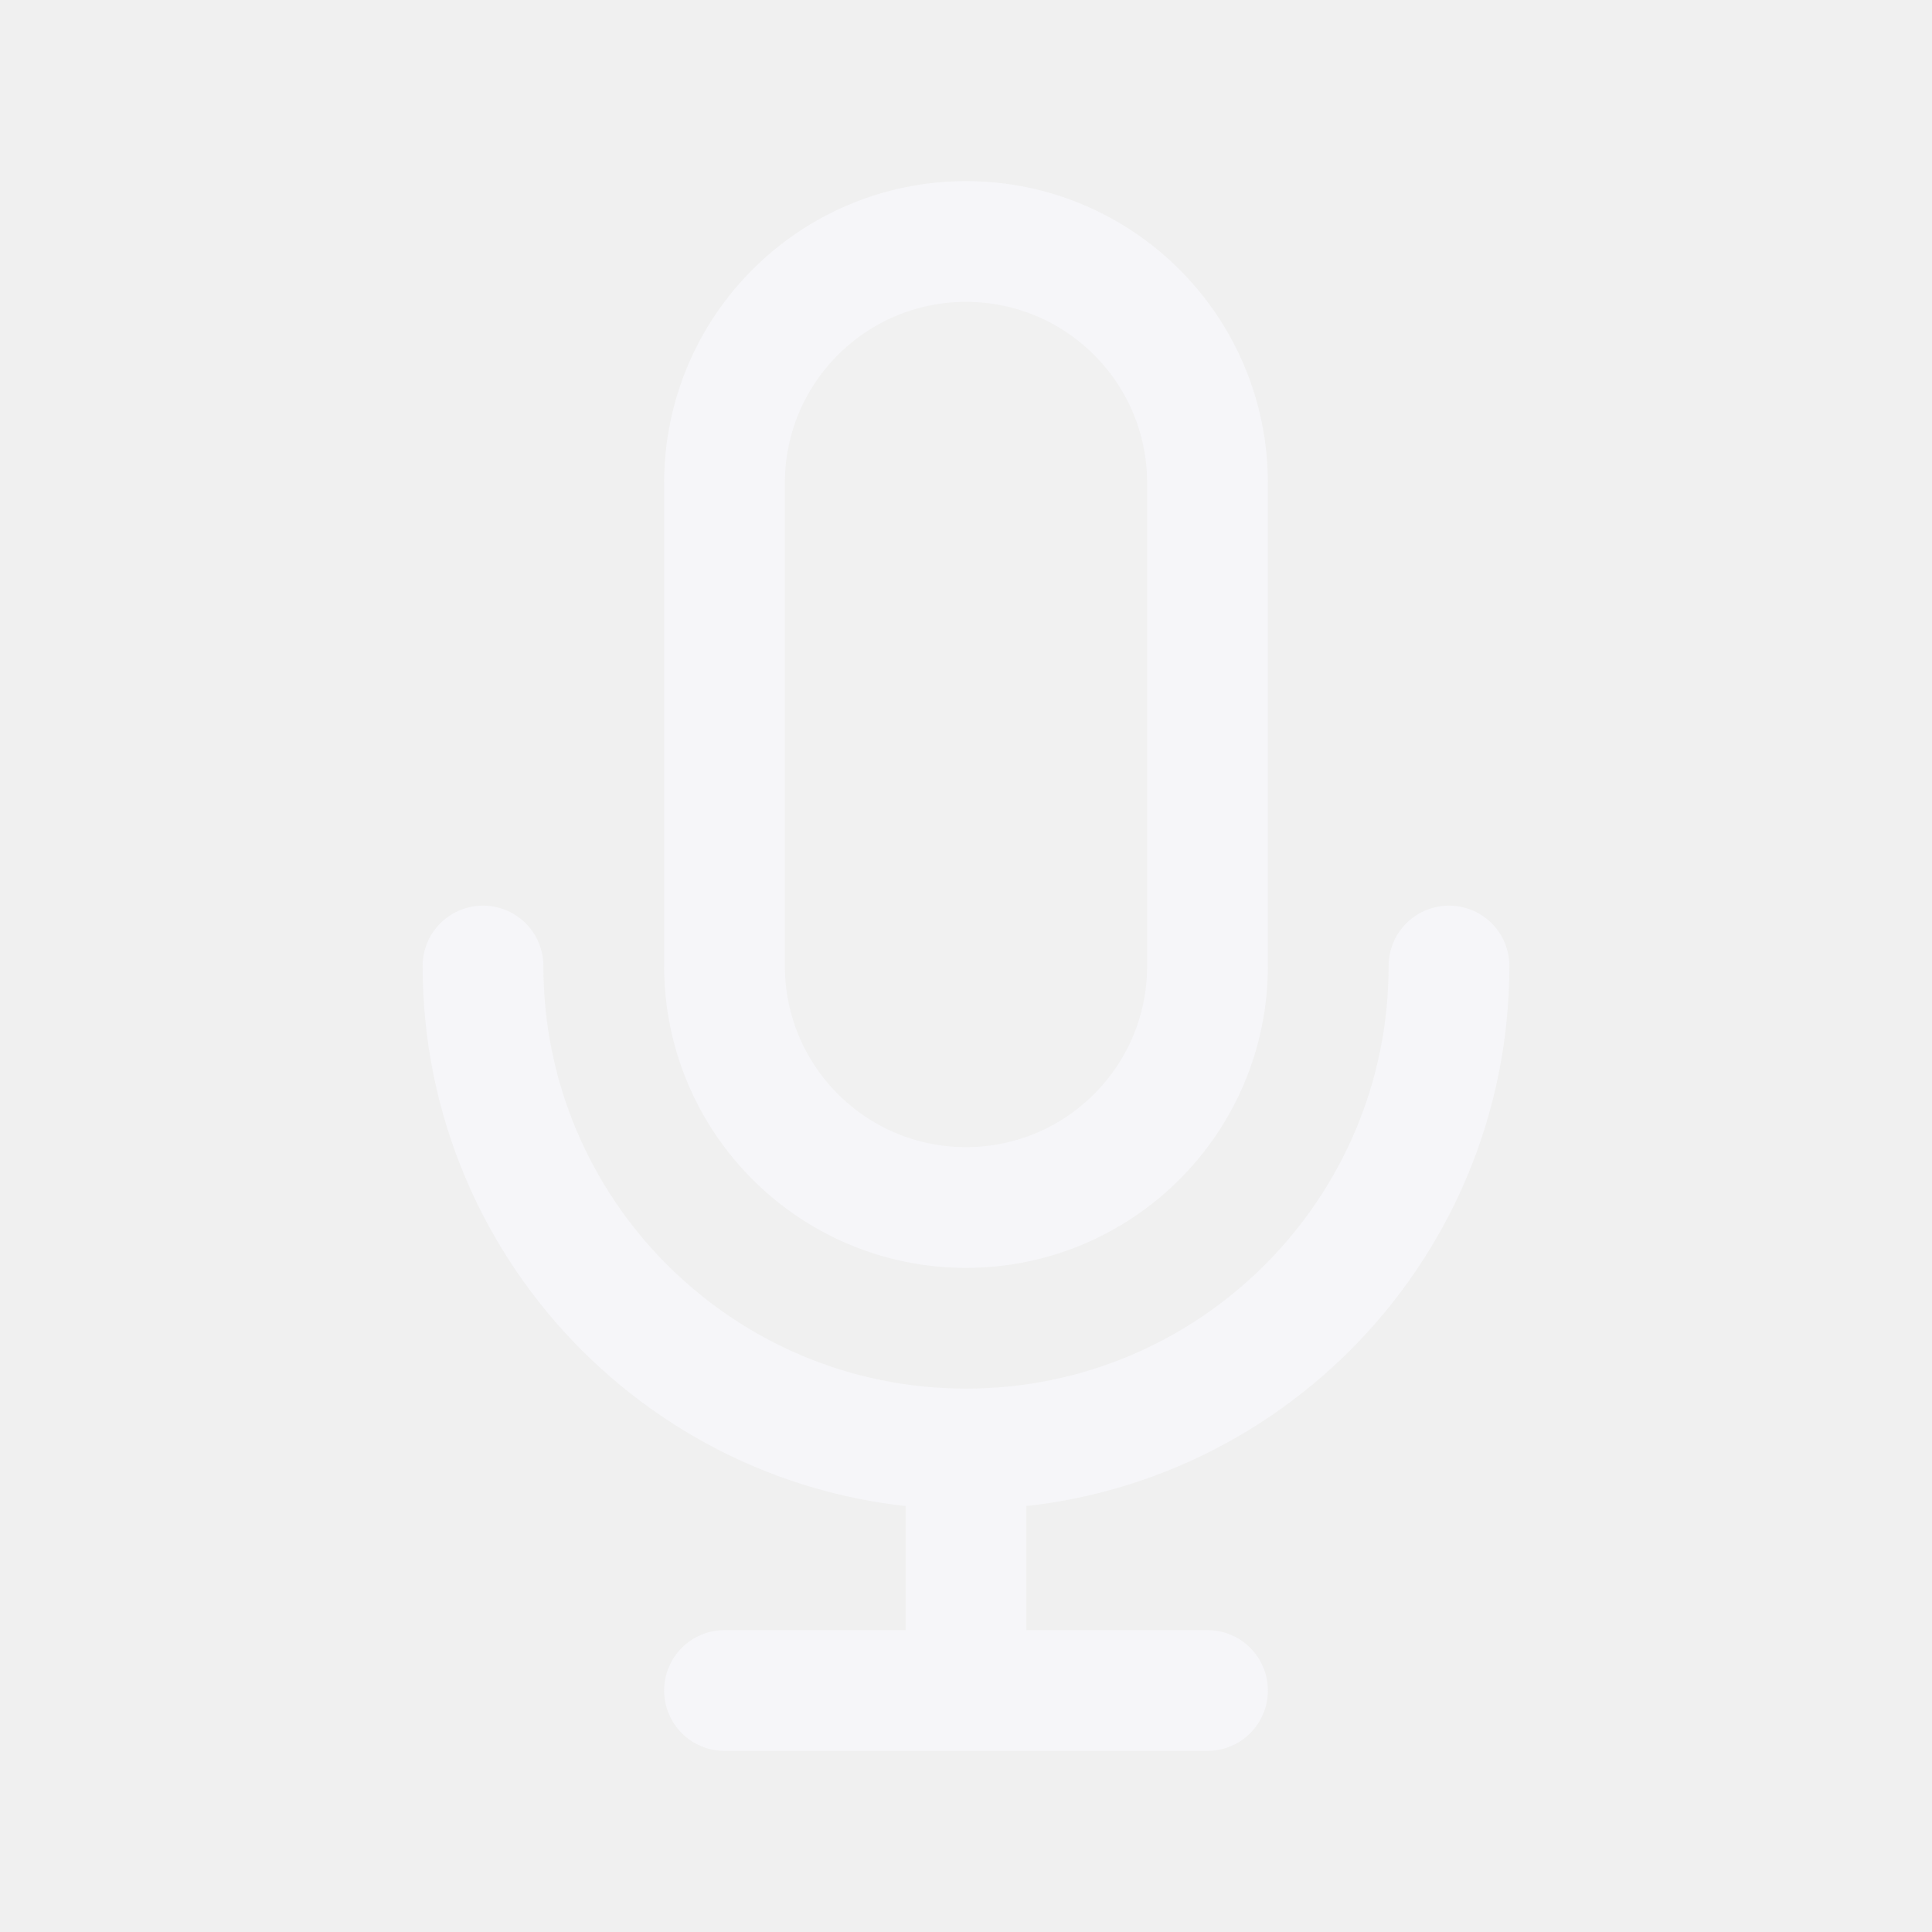
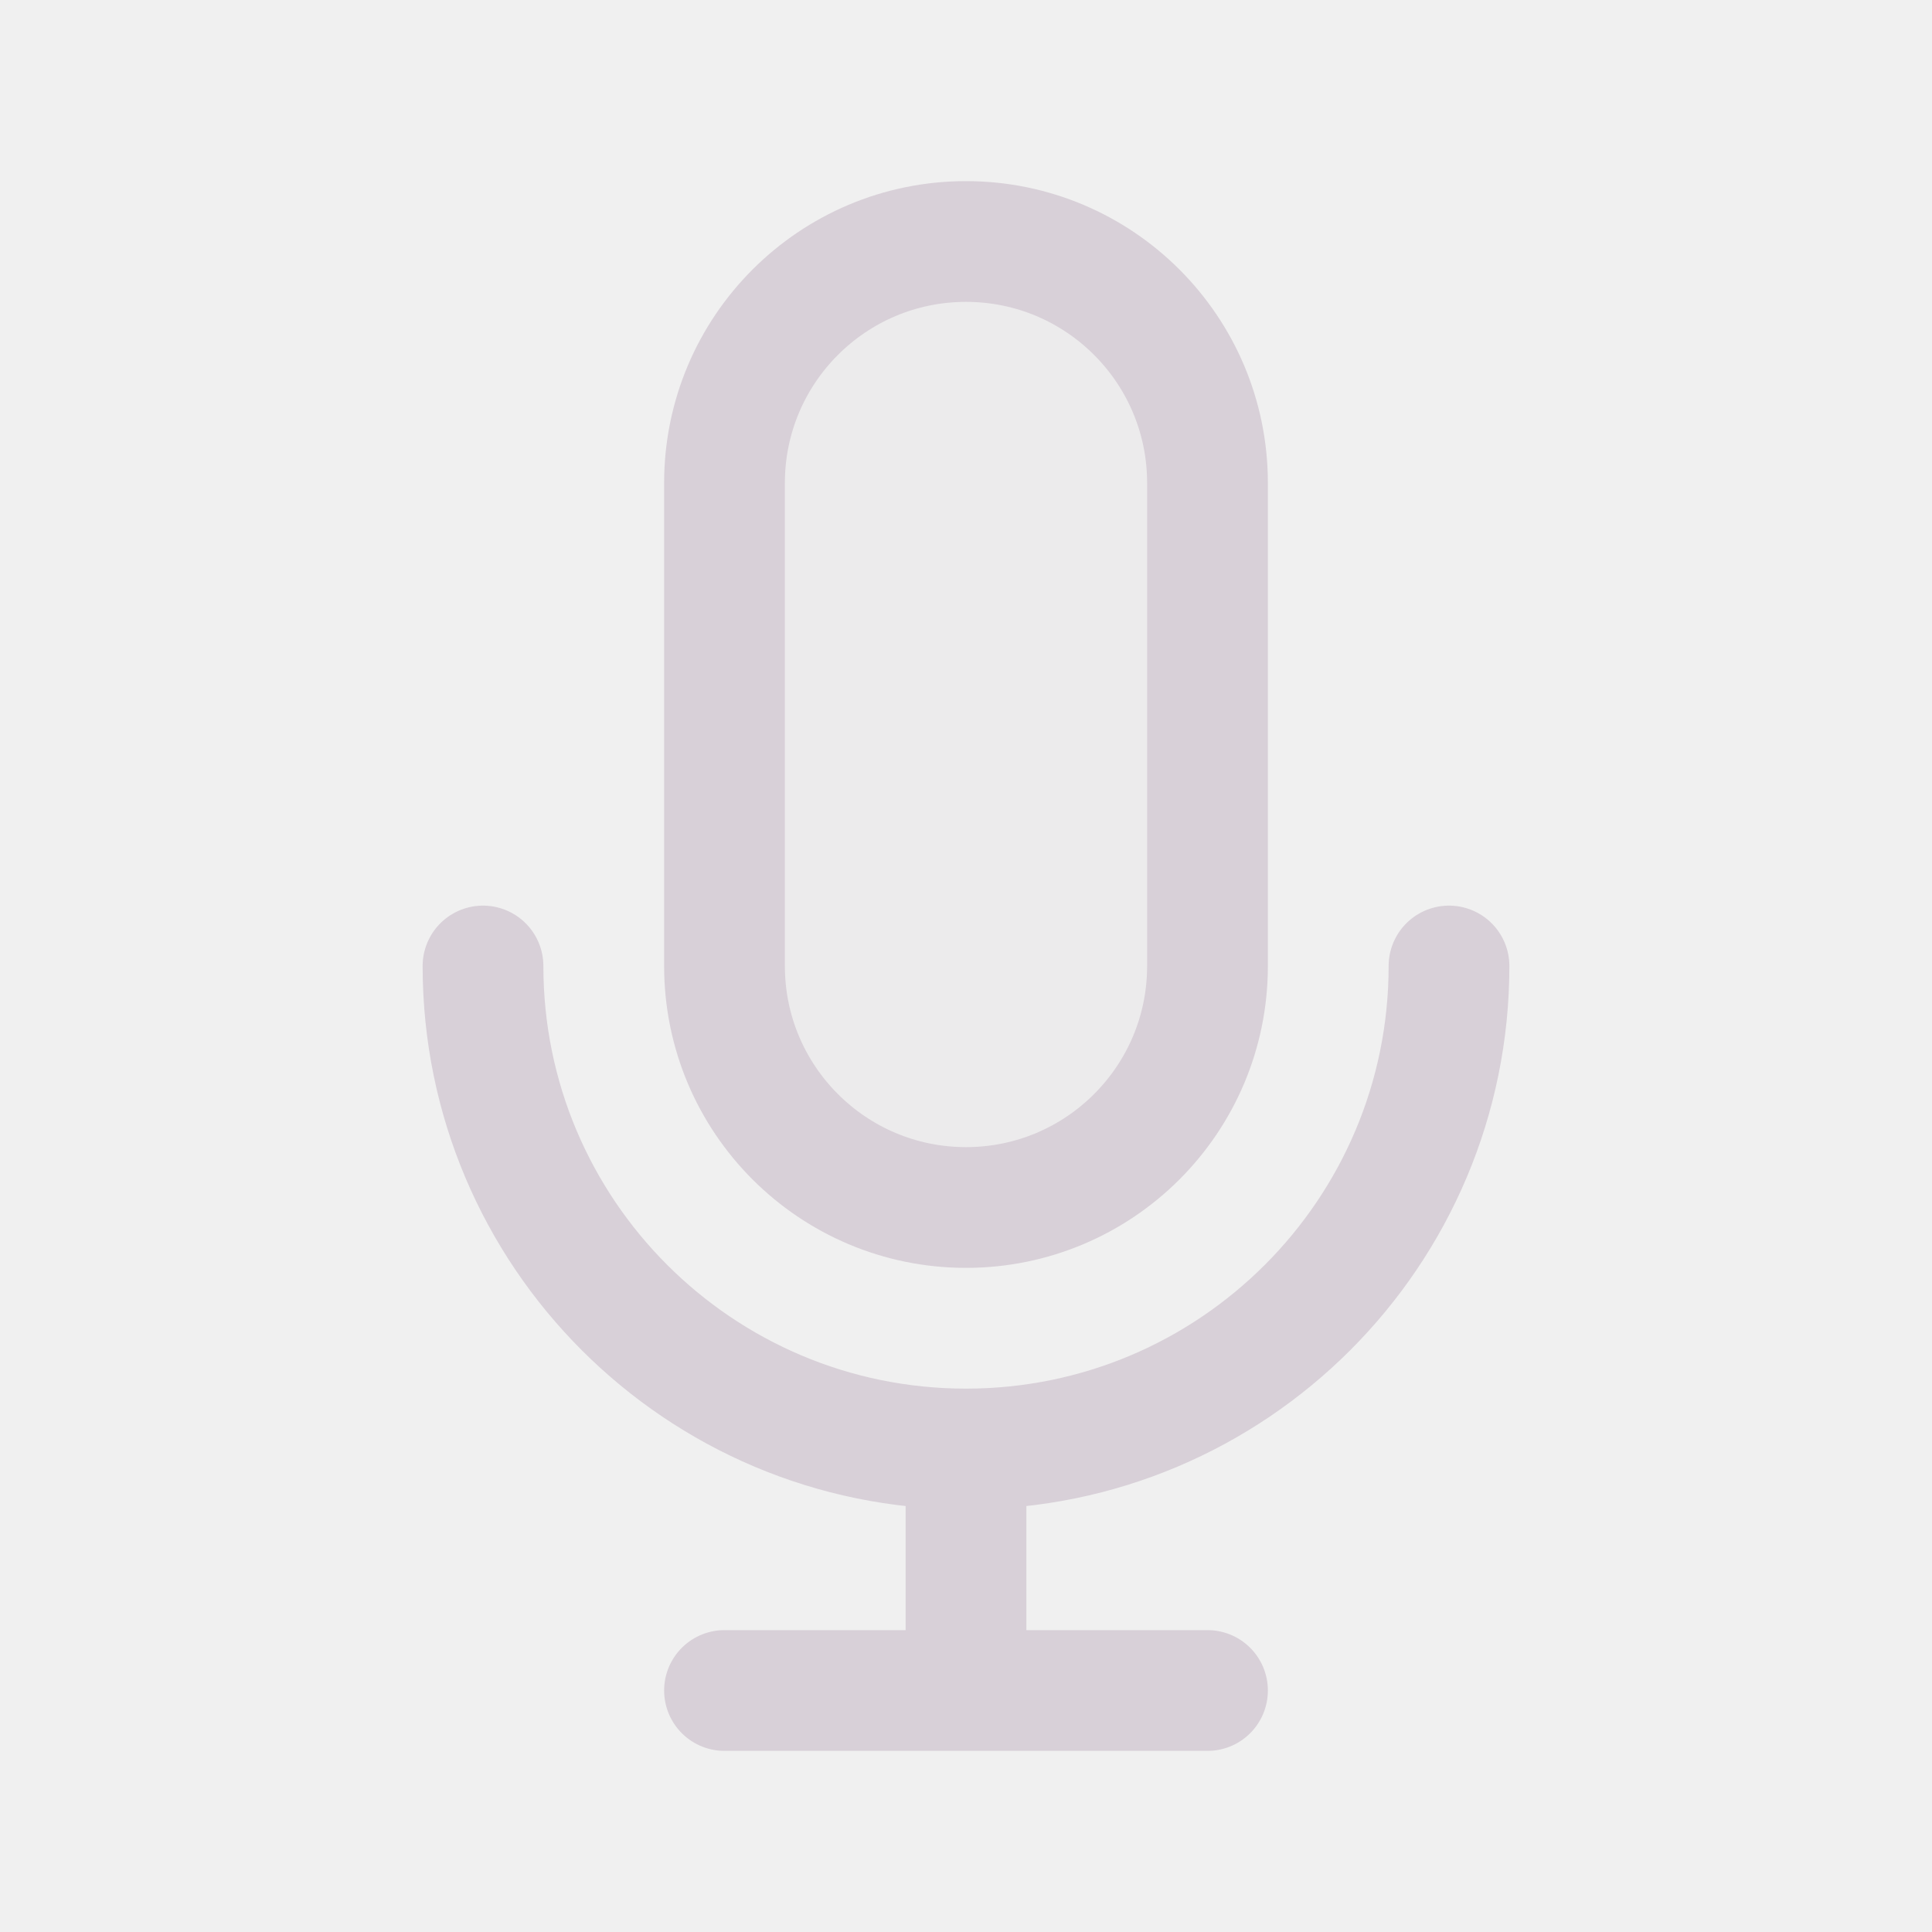
<svg width="120px" height="120px" viewBox="0 0 24 24" fill="none">
  <g id="bgCarrier" stroke-width="0" />
  <g id="tracerCarrier" stroke-linecap="round" stroke-linejoin="round" />
  <g id="iconCarrier">
-     <path opacity="0.15" d="M9 6C9 4.343 10.343 3 12 3C13.657 3 15 4.343 15 6V12C15 13.657 13.657 15 12 15C10.343 15 9 13.657 9 12V6Z" fill="#F6F6F9" style="--darkreader-inline-fill: #000000;" data-darkreader-inline-fill="" />
-     <path d="M18 12C18 15.314 15.314 18 12 18M12 18C8.686 18 6 15.314 6 12M12 18V21M12 21H15M12 21H9M15 6V12C15 13.657 13.657 15 12 15C10.343 15 9 13.657 9 12V6C9 4.343 10.343 3 12 3C13.657 3 15 4.343 15 6Z" stroke="#F6F6F9" stroke-width="1.5" stroke-linecap="round" stroke-linejoin="round" style="--darkreader-inline-stroke: #ffffff;" data-darkreader-inline-stroke="" />
+     <path opacity="0.15" d="M9 6C9 4.343 10.343 3 12 3C13.657 3 15 4.343 15 6V12C15 13.657 13.657 15 12 15C10.343 15 9 13.657 9 12V6Z" fill="#D8D0D8" style="--darkreader-inline-fill: #000000;" data-darkreader-inline-fill="" />
+     <path d="M18 12C18 15.314 15.314 18 12 18M12 18C8.686 18 6 15.314 6 12M12 18V21M12 21H15M12 21H9M15 6V12C15 13.657 13.657 15 12 15C10.343 15 9 13.657 9 12V6C9 4.343 10.343 3 12 3C13.657 3 15 4.343 15 6Z" stroke="#D8D0D8" stroke-width="1.5" stroke-linecap="round" stroke-linejoin="round" style="--darkreader-inline-stroke: #ffffff;" data-darkreader-inline-stroke="" />
  </g>
</svg>
